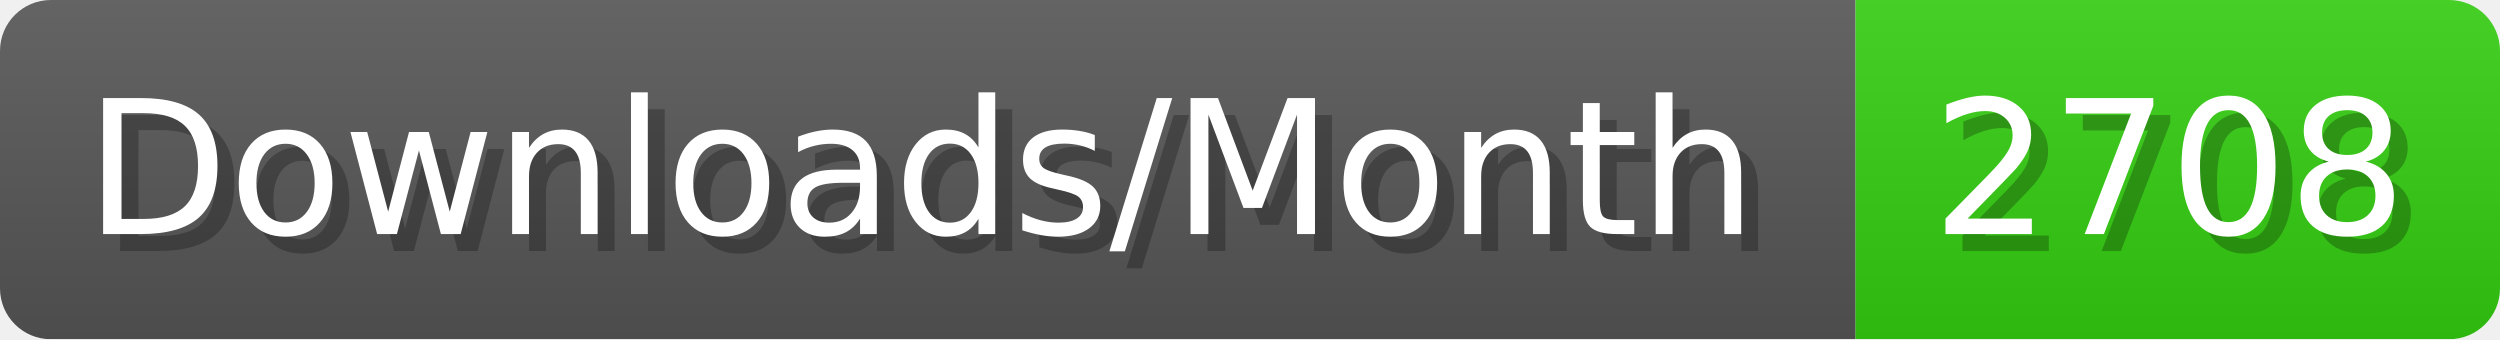
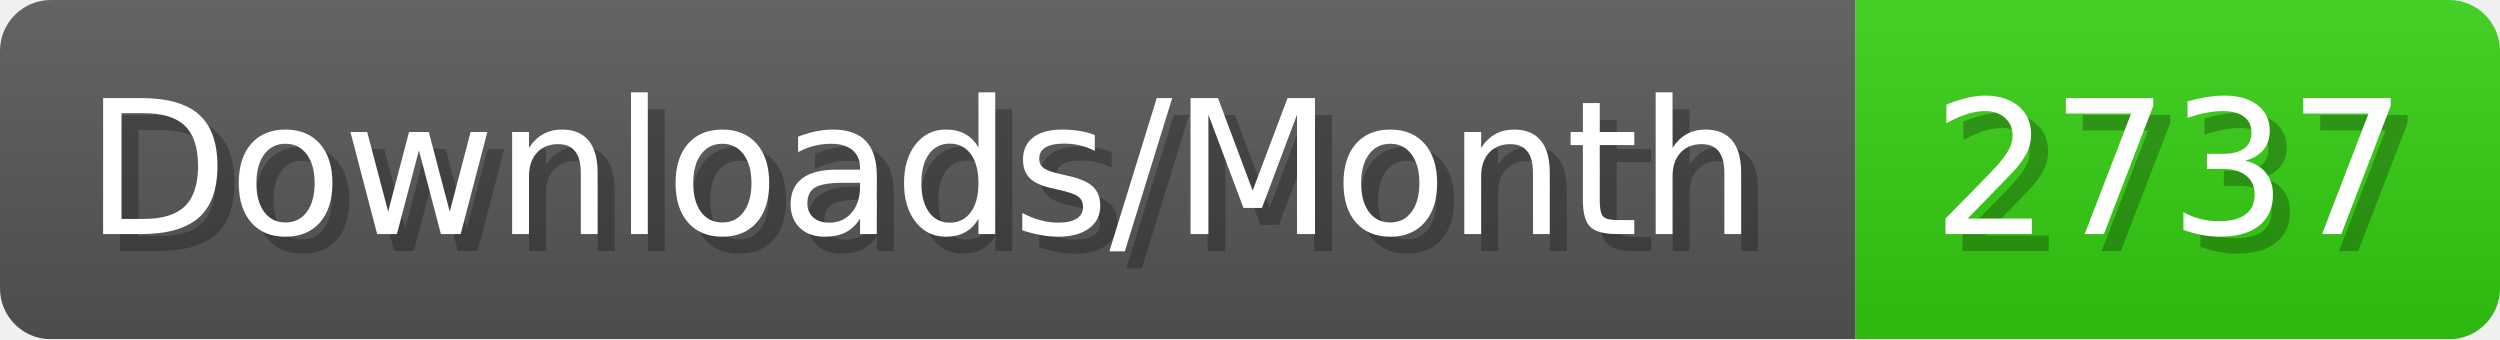
- <svg xmlns="http://www.w3.org/2000/svg" width="147.4" height="20" viewBox="0 0 1474 200" role="img" aria-label="Downloads/Month: 2708">
+ <svg xmlns="http://www.w3.org/2000/svg" width="147.4" height="20" viewBox="0 0 1474 200" role="img" aria-label="Downloads/Month: 2737">
  <linearGradient id="YlXUI" x2="0" y2="100%">
    <stop offset="0" stop-opacity=".1" stop-color="#EEE" />
    <stop offset="1" stop-opacity=".1" />
  </linearGradient>
  <mask id="JHhop">
    <rect width="1474" height="200" rx="30" fill="#FFF" />
  </mask>
  <g mask="url(#JHhop)">
    <rect width="1094" height="200" fill="#555" />
    <rect width="380" height="200" fill="#3C1" x="1094" />
    <rect width="1474" height="200" fill="url(#YlXUI)" />
  </g>
  <g aria-hidden="true" fill="#fff" text-anchor="start" font-family="Verdana,DejaVu Sans,sans-serif" font-size="110">
    <text x="60" y="148" textLength="994" fill="#000" opacity="0.25">Downloads/Month</text>
    <text x="50" y="138" textLength="994">Downloads/Month</text>
-     <text x="1149" y="148" textLength="280" fill="#000" opacity="0.25">2708</text>
-     <text x="1139" y="138" textLength="280">2708</text>
+     <text x="1149" y="148" textLength="280" fill="#000" opacity="0.25">2737</text>
+     <text x="1139" y="138" textLength="280">2737</text>
  </g>
</svg>
